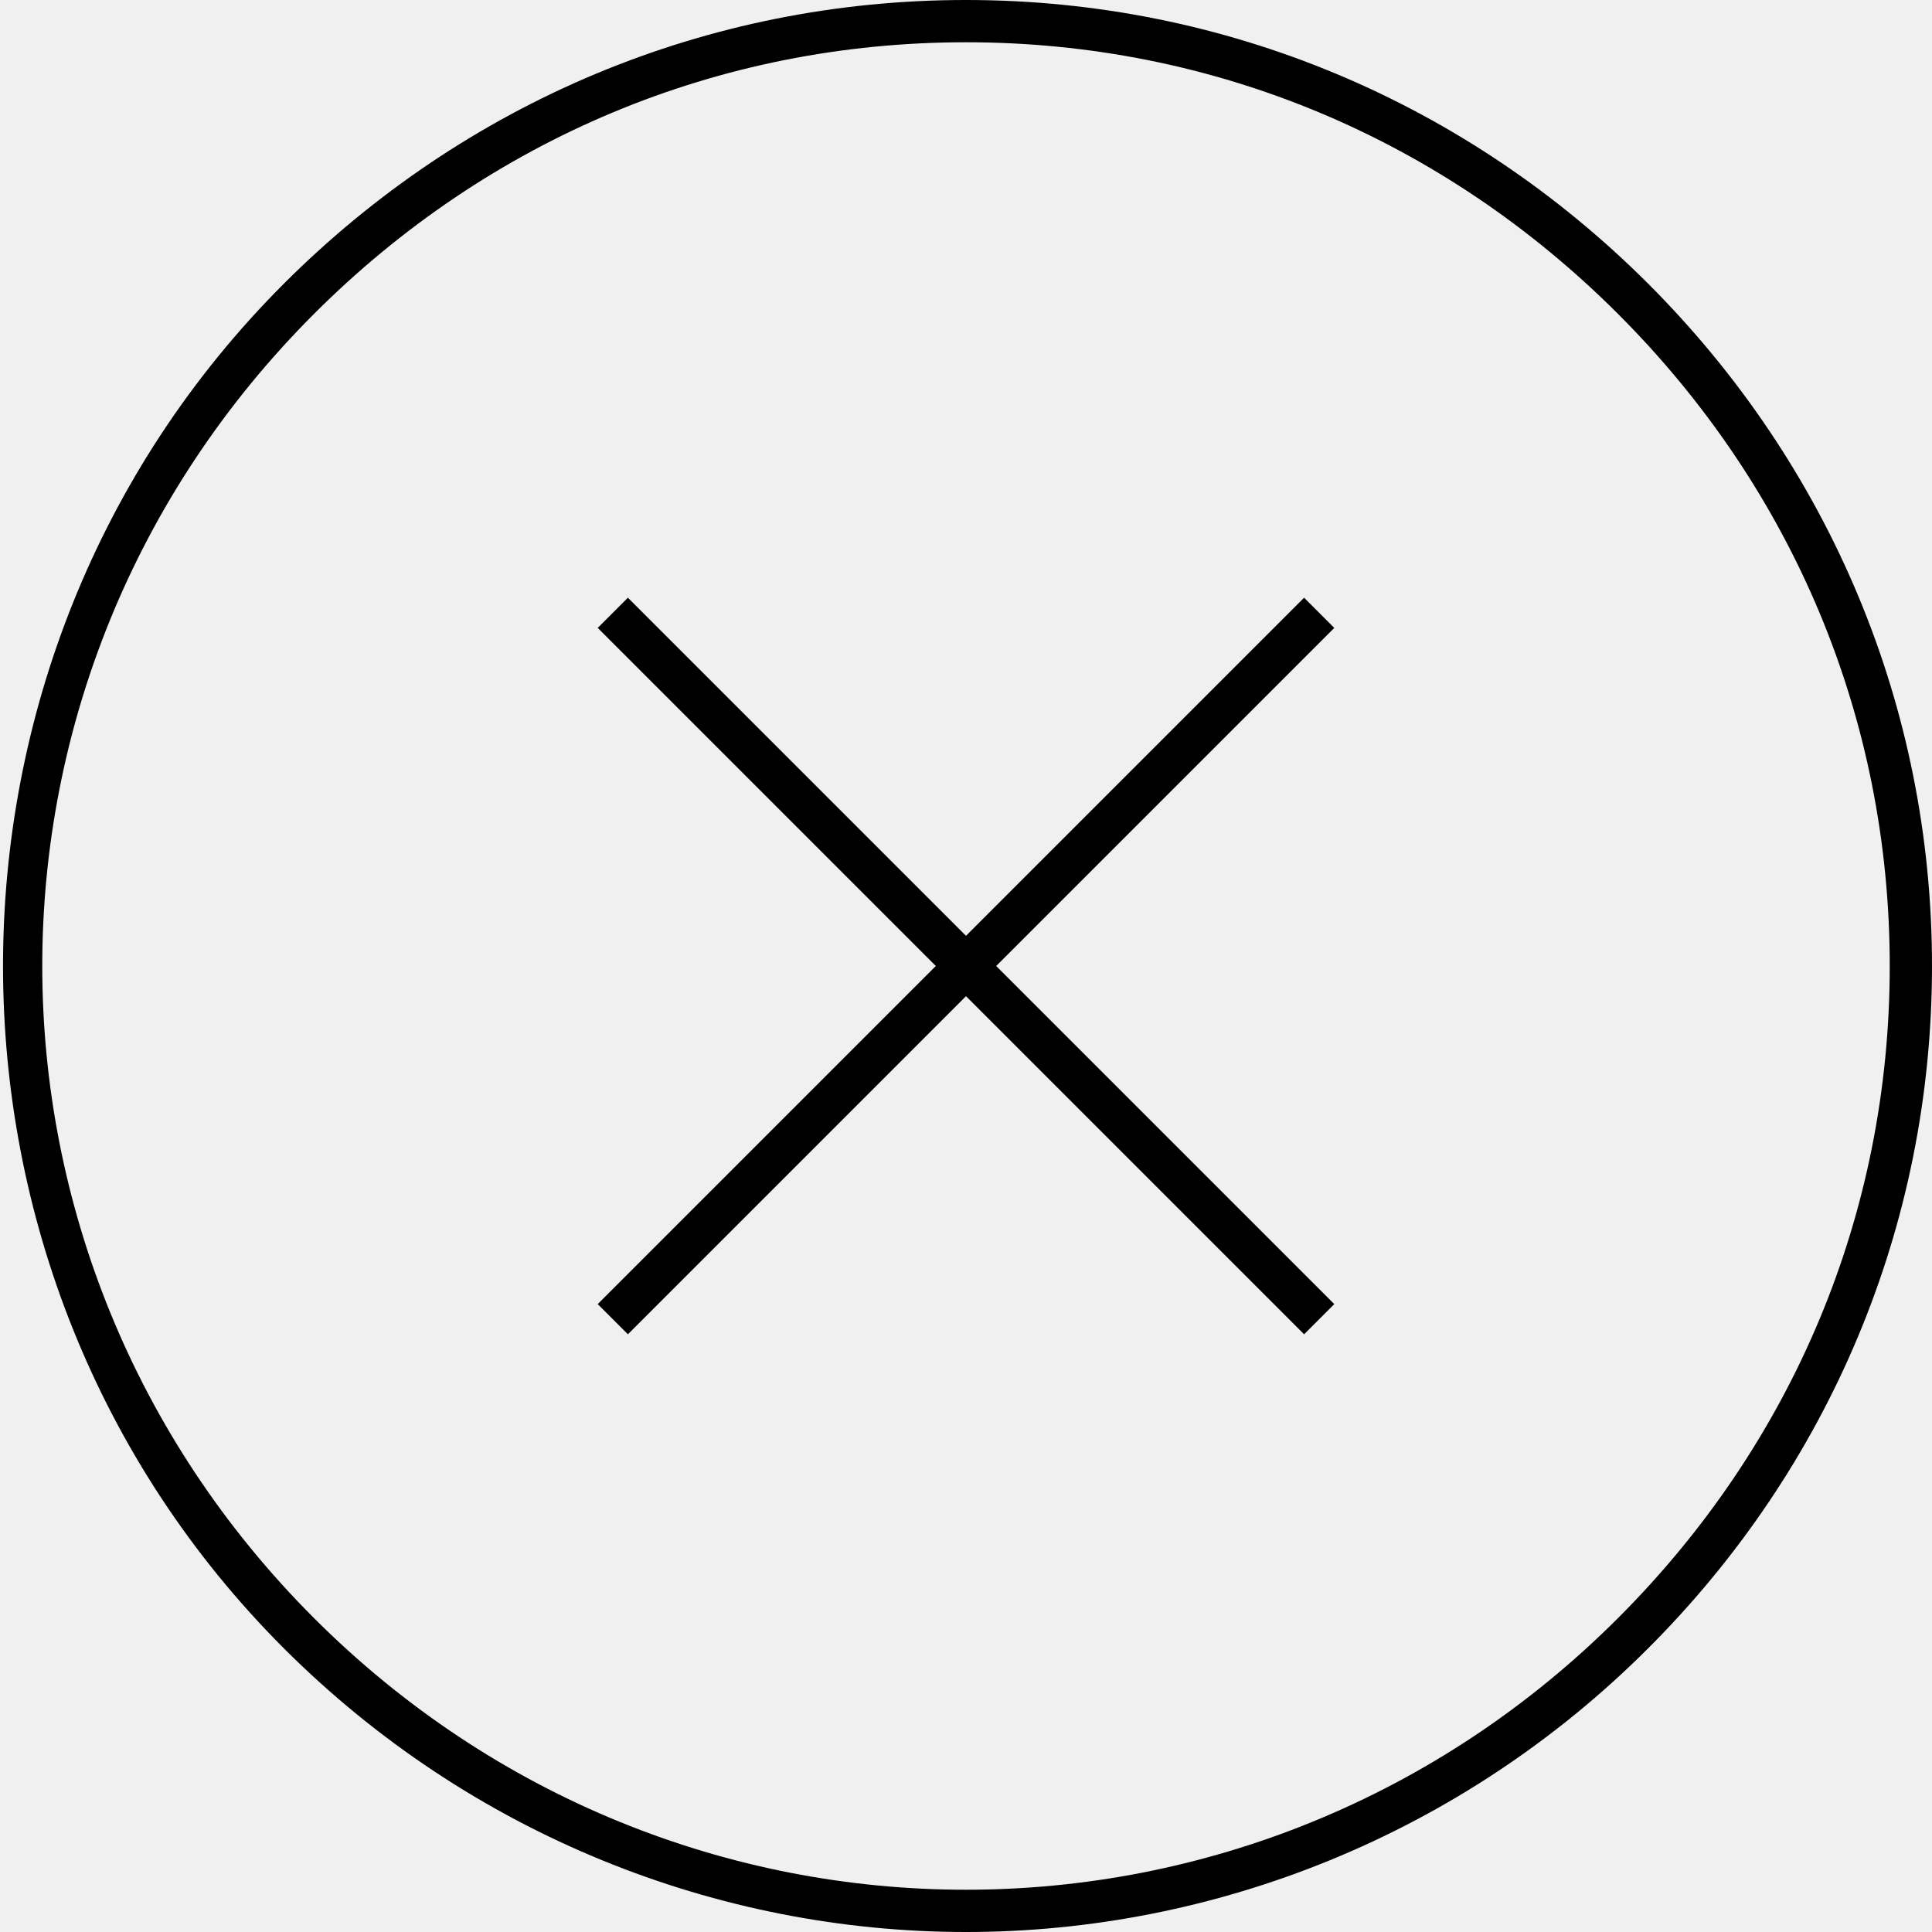
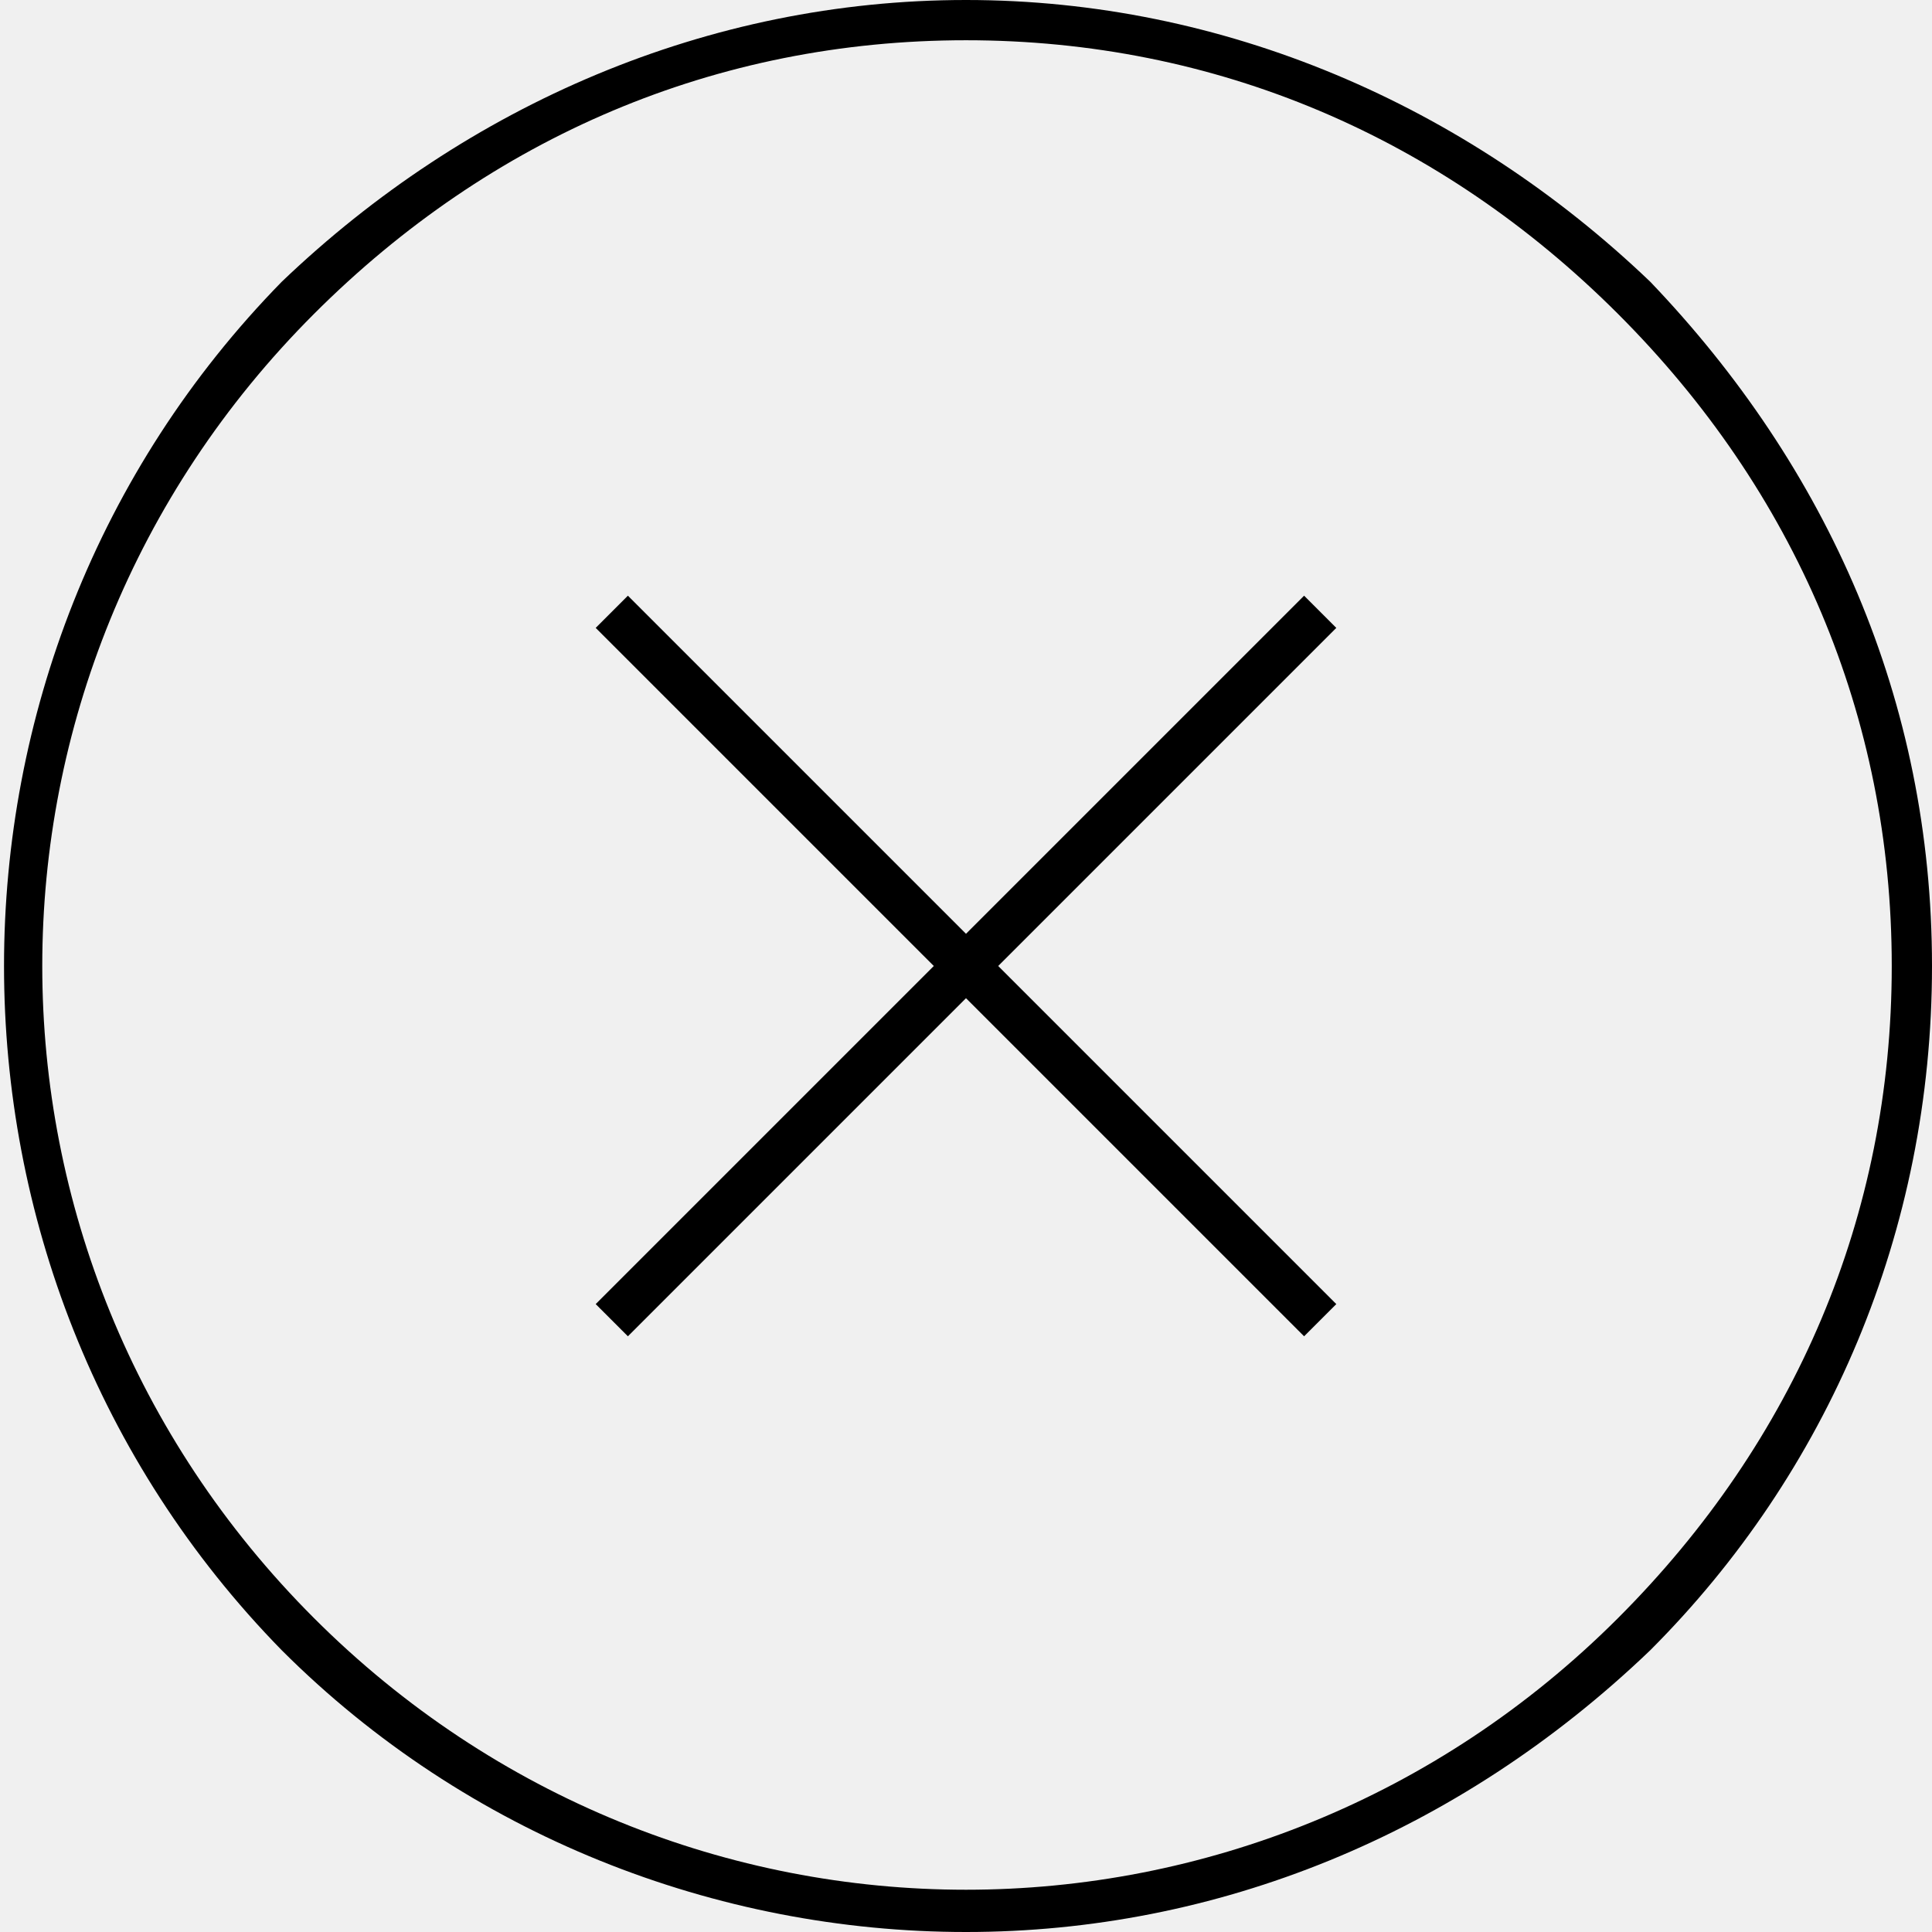
- <svg xmlns="http://www.w3.org/2000/svg" xmlns:xlink="http://www.w3.org/1999/xlink" width="24px" height="24px" viewBox="0 0 24 24" version="1.1">
-   <defs>
-     <path d="M20.475,3.525 C18.225,1.275 15.225,-5.00000006e-08 12,-5.00000006e-08 C8.775,-5.00000006e-08 5.775,1.275 3.525,3.525 C-1.125,8.175 -1.125,15.825 3.525,20.475 C5.85,22.8 8.925,24 12,24 C15.075,24 18.15,22.8 20.475,20.475 C22.725,18.225 24,15.225 24,12 C24,8.775 22.725,5.775 20.475,3.525 Z M20.1,20.1 C15.6,24.6 8.4,24.6 3.9,20.1 C-0.6,15.6 -0.6,8.4 3.9,3.9 C6.075,1.725 8.925,0.525 12,0.525 C15.075,0.525 17.925,1.725 20.1,3.9 C22.275,6.075 23.475,8.925 23.475,12 C23.475,15.075 22.275,17.925 20.1,20.1 Z M16.2,7.425 L12,11.625 L7.8,7.425 L7.425,7.8 L11.625,12 L7.425,16.2 L7.8,16.575 L12,12.375 L16.2,16.575 L16.575,16.2 L12.375,12 L16.575,7.8 L16.2,7.425 Z" id="path-1" />
-   </defs>
-   <g id="VW/Icons/close-circ" stroke="none" stroke-width="1" fill="none" fill-rule="evenodd">
-     <mask id="mask-2" fill="white">
-       <use xlink:href="#path-1" />
-     </mask>
-     <g fill-rule="nonzero" />
-     <g id="Group" mask="url(#mask-2)" fill="#000000">
-       <g id="🎨-color">
-         <rect id="Swatch" x="0" y="0" width="24" height="24" />
-       </g>
-     </g>
+ <svg xmlns="http://www.w3.org/2000/svg" x="0px" y="0px" viewBox="0 0 24 24" aria-labelledby="chevron down" role="presentation">
+   <g fill="currentColor">
+     <path id="path-1_00000138560703780881672610000010993644167895955840_" d="M20.5,3.5C18.2,1.3,15.2,0,12,0S5.8,1.3,3.5,3.5   c-4.6,4.7-4.6,12.3,0,17C5.8,22.8,8.9,24,12,24s6.1-1.2,8.5-3.5c2.2-2.2,3.5-5.2,3.5-8.5S22.7,5.8,20.5,3.5z M20.1,20.1   c-4.5,4.5-11.7,4.5-16.2,0s-4.5-11.7,0-16.2c2.2-2.2,5-3.4,8.1-3.4s5.9,1.2,8.1,3.4s3.4,5,3.4,8.1S22.3,17.9,20.1,20.1z M16.2,7.4   L12,11.6L7.8,7.4L7.4,7.8l4.2,4.2l-4.2,4.2l0.4,0.4l4.2-4.2l4.2,4.2l0.4-0.4L12.4,12l4.2-4.2L16.2,7.4z" />
  </g>
</svg>
